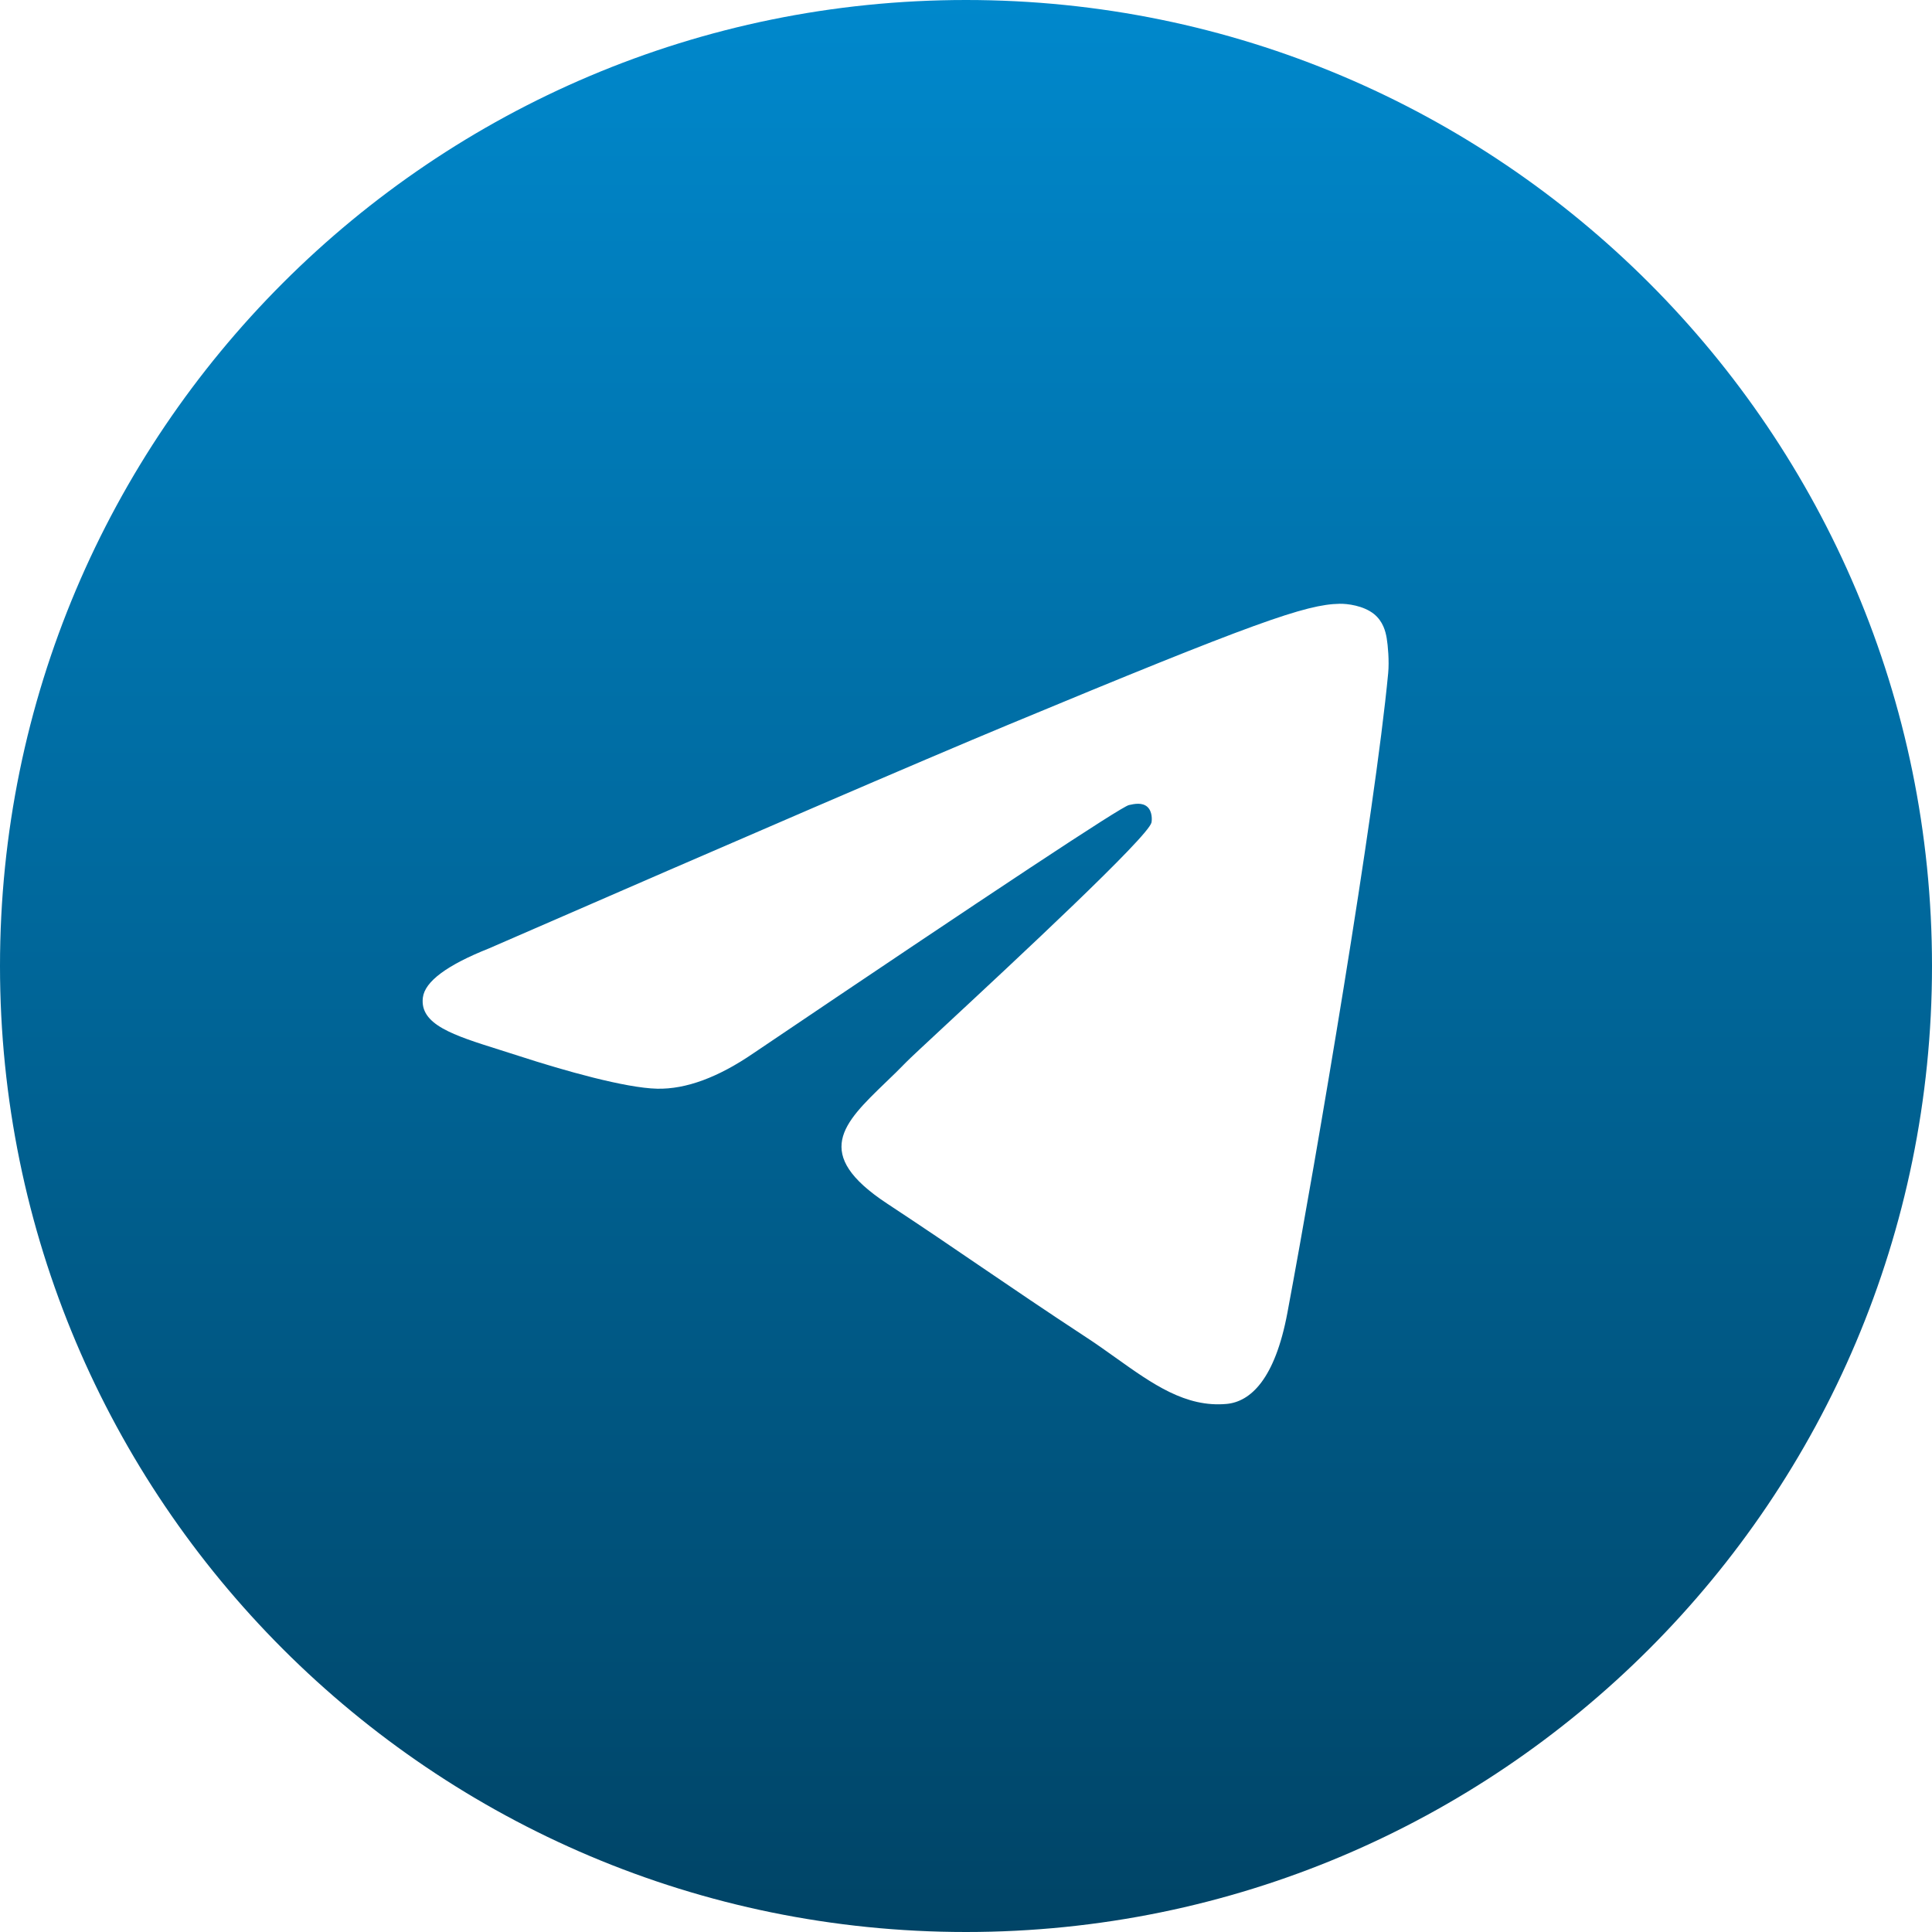
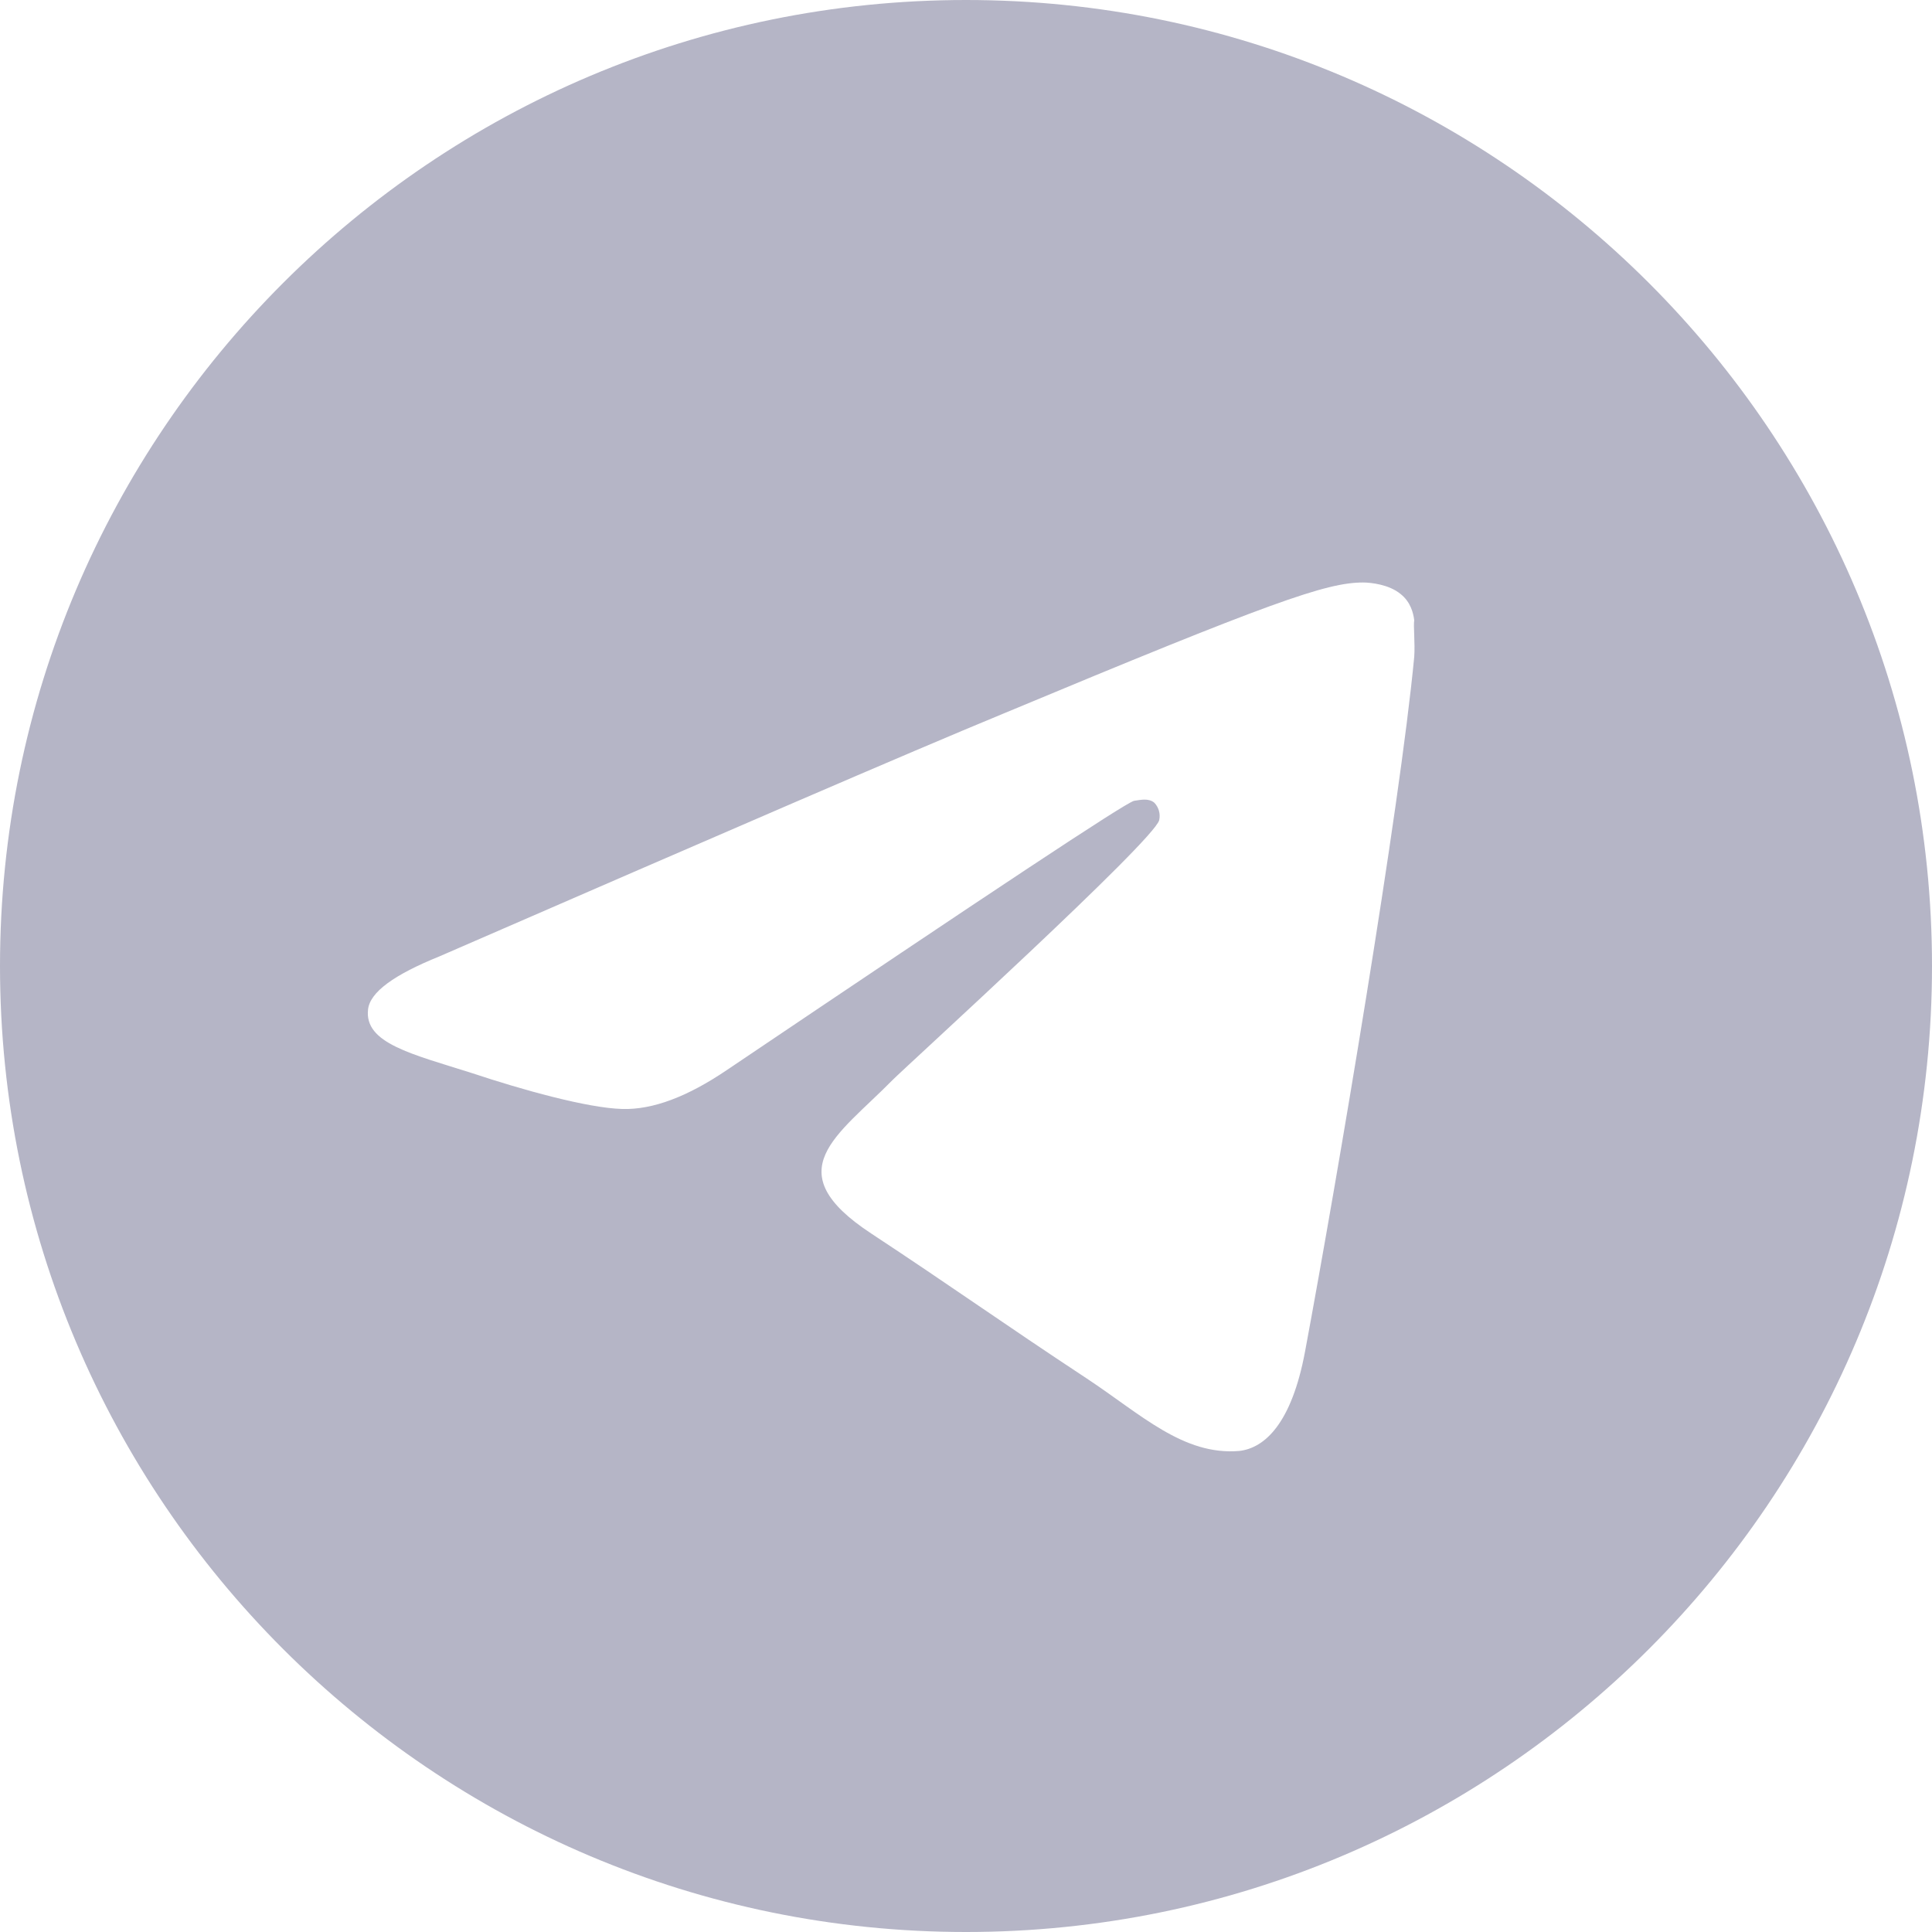
- <svg xmlns="http://www.w3.org/2000/svg" width="33" height="33" viewBox="0 0 33 33" fill="none">
-   <path fill-rule="evenodd" clip-rule="evenodd" d="M16.5 33C7.387 33 0 25.613 0 16.5C0 7.387 7.387 0 16.5 0C25.613 0 33 7.387 33 16.5C33 25.613 25.613 33 16.5 33ZM17.213 12.383C15.736 12.997 12.782 14.27 8.353 16.199C7.634 16.485 7.257 16.765 7.223 17.039C7.165 17.501 7.744 17.683 8.532 17.931C8.64 17.965 8.751 18 8.865 18.037C9.64 18.289 10.684 18.584 11.226 18.596C11.718 18.606 12.268 18.403 12.874 17.987C17.012 15.194 19.149 13.781 19.283 13.751C19.377 13.73 19.508 13.703 19.597 13.781C19.686 13.861 19.677 14.01 19.668 14.05C19.611 14.295 17.338 16.408 16.162 17.501C15.795 17.842 15.535 18.084 15.482 18.139C15.362 18.263 15.241 18.38 15.124 18.492C14.404 19.187 13.863 19.708 15.154 20.559C15.775 20.968 16.272 21.306 16.767 21.644C17.308 22.012 17.847 22.379 18.545 22.837C18.723 22.953 18.893 23.074 19.058 23.192C19.688 23.641 20.253 24.044 20.952 23.98C21.358 23.942 21.777 23.561 21.99 22.422C22.493 19.731 23.483 13.901 23.711 11.499C23.731 11.289 23.706 11.019 23.686 10.901C23.666 10.783 23.623 10.614 23.47 10.489C23.288 10.342 23.007 10.31 22.881 10.313C22.309 10.323 21.433 10.628 17.213 12.383Z" fill="url(#paint0_linear_12350_3097)" />
-   <defs>
-     <linearGradient id="paint0_linear_12350_3097" x1="16.5" y1="0" x2="16.5" y2="33" gradientUnits="userSpaceOnUse">
-       <stop stop-color="#0088CC" />
-       <stop offset="1" stop-color="#004466" />
-     </linearGradient>
-   </defs>
+ <svg xmlns="http://www.w3.org/2000/svg" width="32" height="32" viewBox="0 0 32 32" fill="none">
+   <path d="M16 0C7.168 0 0 7.168 0 16C0 24.832 7.168 32 16 32C24.832 32 32 24.832 32 16C32 7.168 24.832 0 16 0ZM23.424 10.88C23.184 13.408 22.144 19.552 21.616 22.384C21.392 23.584 20.944 23.984 20.528 24.032C19.6 24.112 18.896 23.424 18 22.832C16.592 21.904 15.792 21.328 14.432 20.432C12.848 19.392 13.872 18.816 14.784 17.888C15.024 17.648 19.12 13.92 19.2 13.584C19.211 13.533 19.21 13.48 19.196 13.43C19.182 13.38 19.156 13.334 19.12 13.296C19.024 13.216 18.896 13.248 18.784 13.264C18.64 13.296 16.4 14.784 12.032 17.728C11.392 18.16 10.816 18.384 10.304 18.368C9.728 18.352 8.64 18.048 7.824 17.776C6.816 17.456 6.032 17.28 6.096 16.72C6.128 16.432 6.528 16.144 7.28 15.84C11.952 13.808 15.056 12.464 16.608 11.824C21.056 9.968 21.968 9.648 22.576 9.648C22.704 9.648 23.008 9.68 23.2 9.84C23.36 9.968 23.408 10.144 23.424 10.272C23.408 10.368 23.44 10.656 23.424 10.88Z" fill="#B5B5C6" />
</svg>
